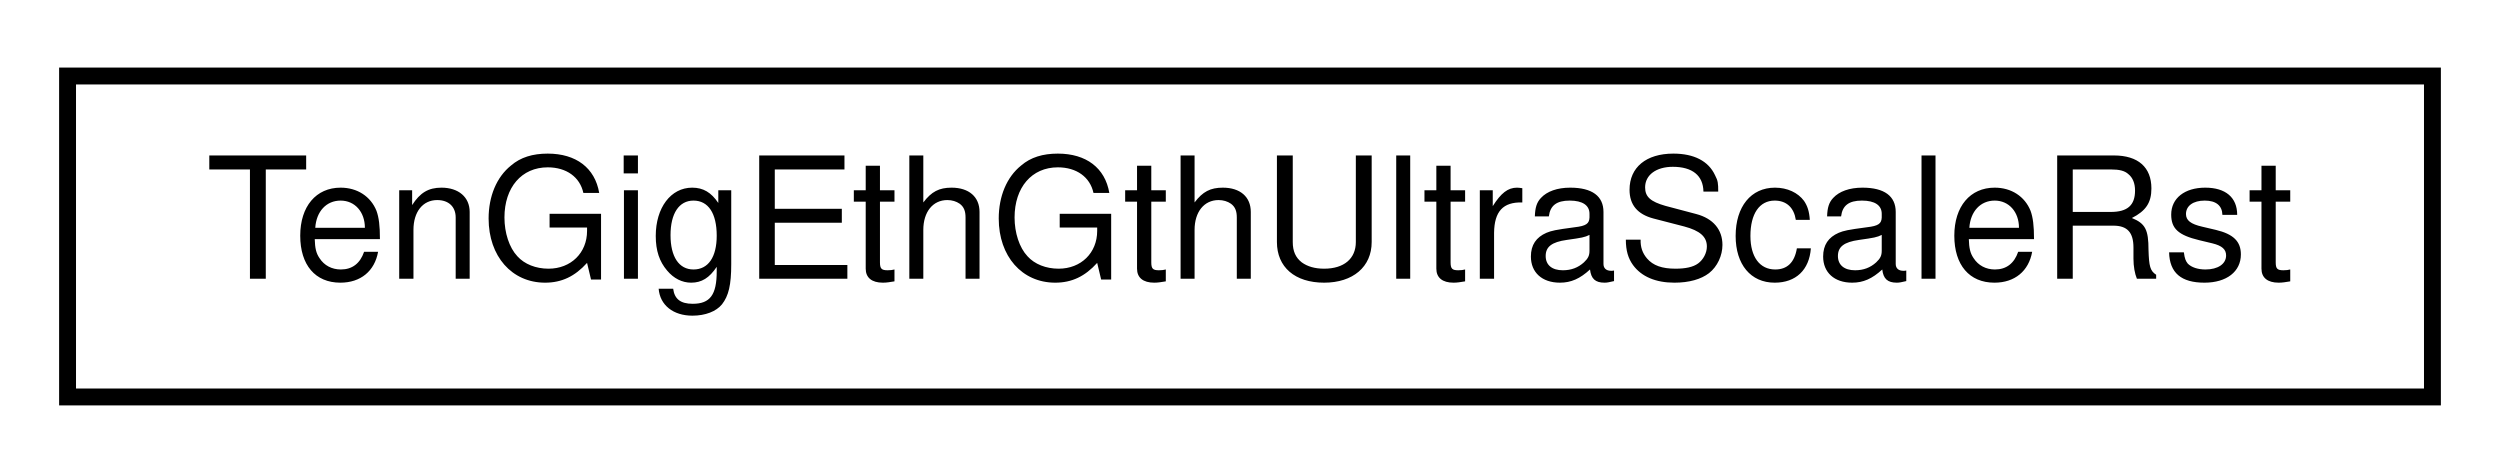
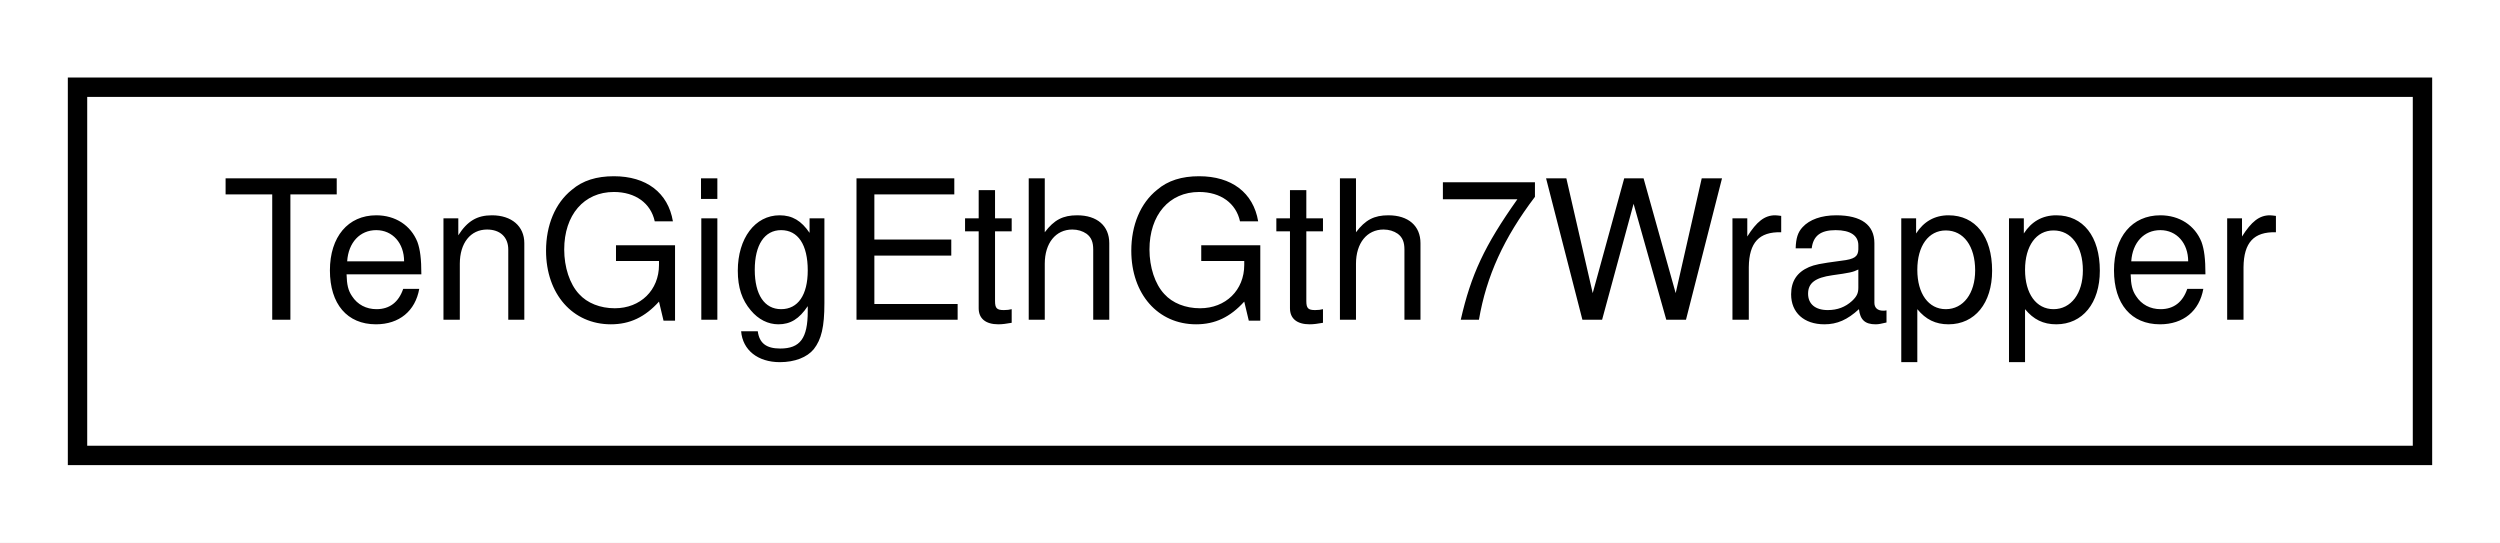
- <svg xmlns="http://www.w3.org/2000/svg" xmlns:xlink="http://www.w3.org/1999/xlink" width="148pt" height="28pt" viewBox="0.00 0.00 148.00 28.00">
+ <svg xmlns="http://www.w3.org/2000/svg" xmlns:xlink="http://www.w3.org/1999/xlink" width="129pt" height="28pt" viewBox="0.00 0.00 129.00 28.00">
  <g id="graph0" class="graph" transform="scale(1 1) rotate(0) translate(4 24)">
-     <polygon fill="white" stroke="none" points="-4,4 -4,-24 144,-24 144,4 -4,4" />
+     <polygon fill="white" stroke="none" points="-4,4 -4,-24 125,-24 125,4 -4,4" />
    <g id="node1" class="node">
      <g id="a_node1">
-         <a xlink:href="classTenGigEthGthUltraScaleRst.html" target="_top" xlink:title="TenGigEthGthUltraScaleRst">
-           <polygon fill="white" stroke="black" points="0,-0.5 0,-19.5 140,-19.5 140,-0.5 0,-0.5" />
-           <text text-anchor="middle" x="70" y="-7.5" font-family="Helvetica,sans-Serif" font-size="10.00">TenGigEthGthUltraScaleRst</text>
+         <a xlink:href="classTenGigEthGth7Wrapper.html" target="_top" xlink:title="TenGigEthGth7Wrapper">
+           <polygon fill="white" stroke="black" points="-7.10543e-15,-0.5 -7.10543e-15,-19.5 121,-19.5 121,-0.5 -7.10543e-15,-0.5" />
+           <text text-anchor="middle" x="60.5" y="-7.5" font-family="Helvetica,sans-Serif" font-size="10.00">TenGigEthGth7Wrapper</text>
        </a>
      </g>
    </g>
  </g>
</svg>
